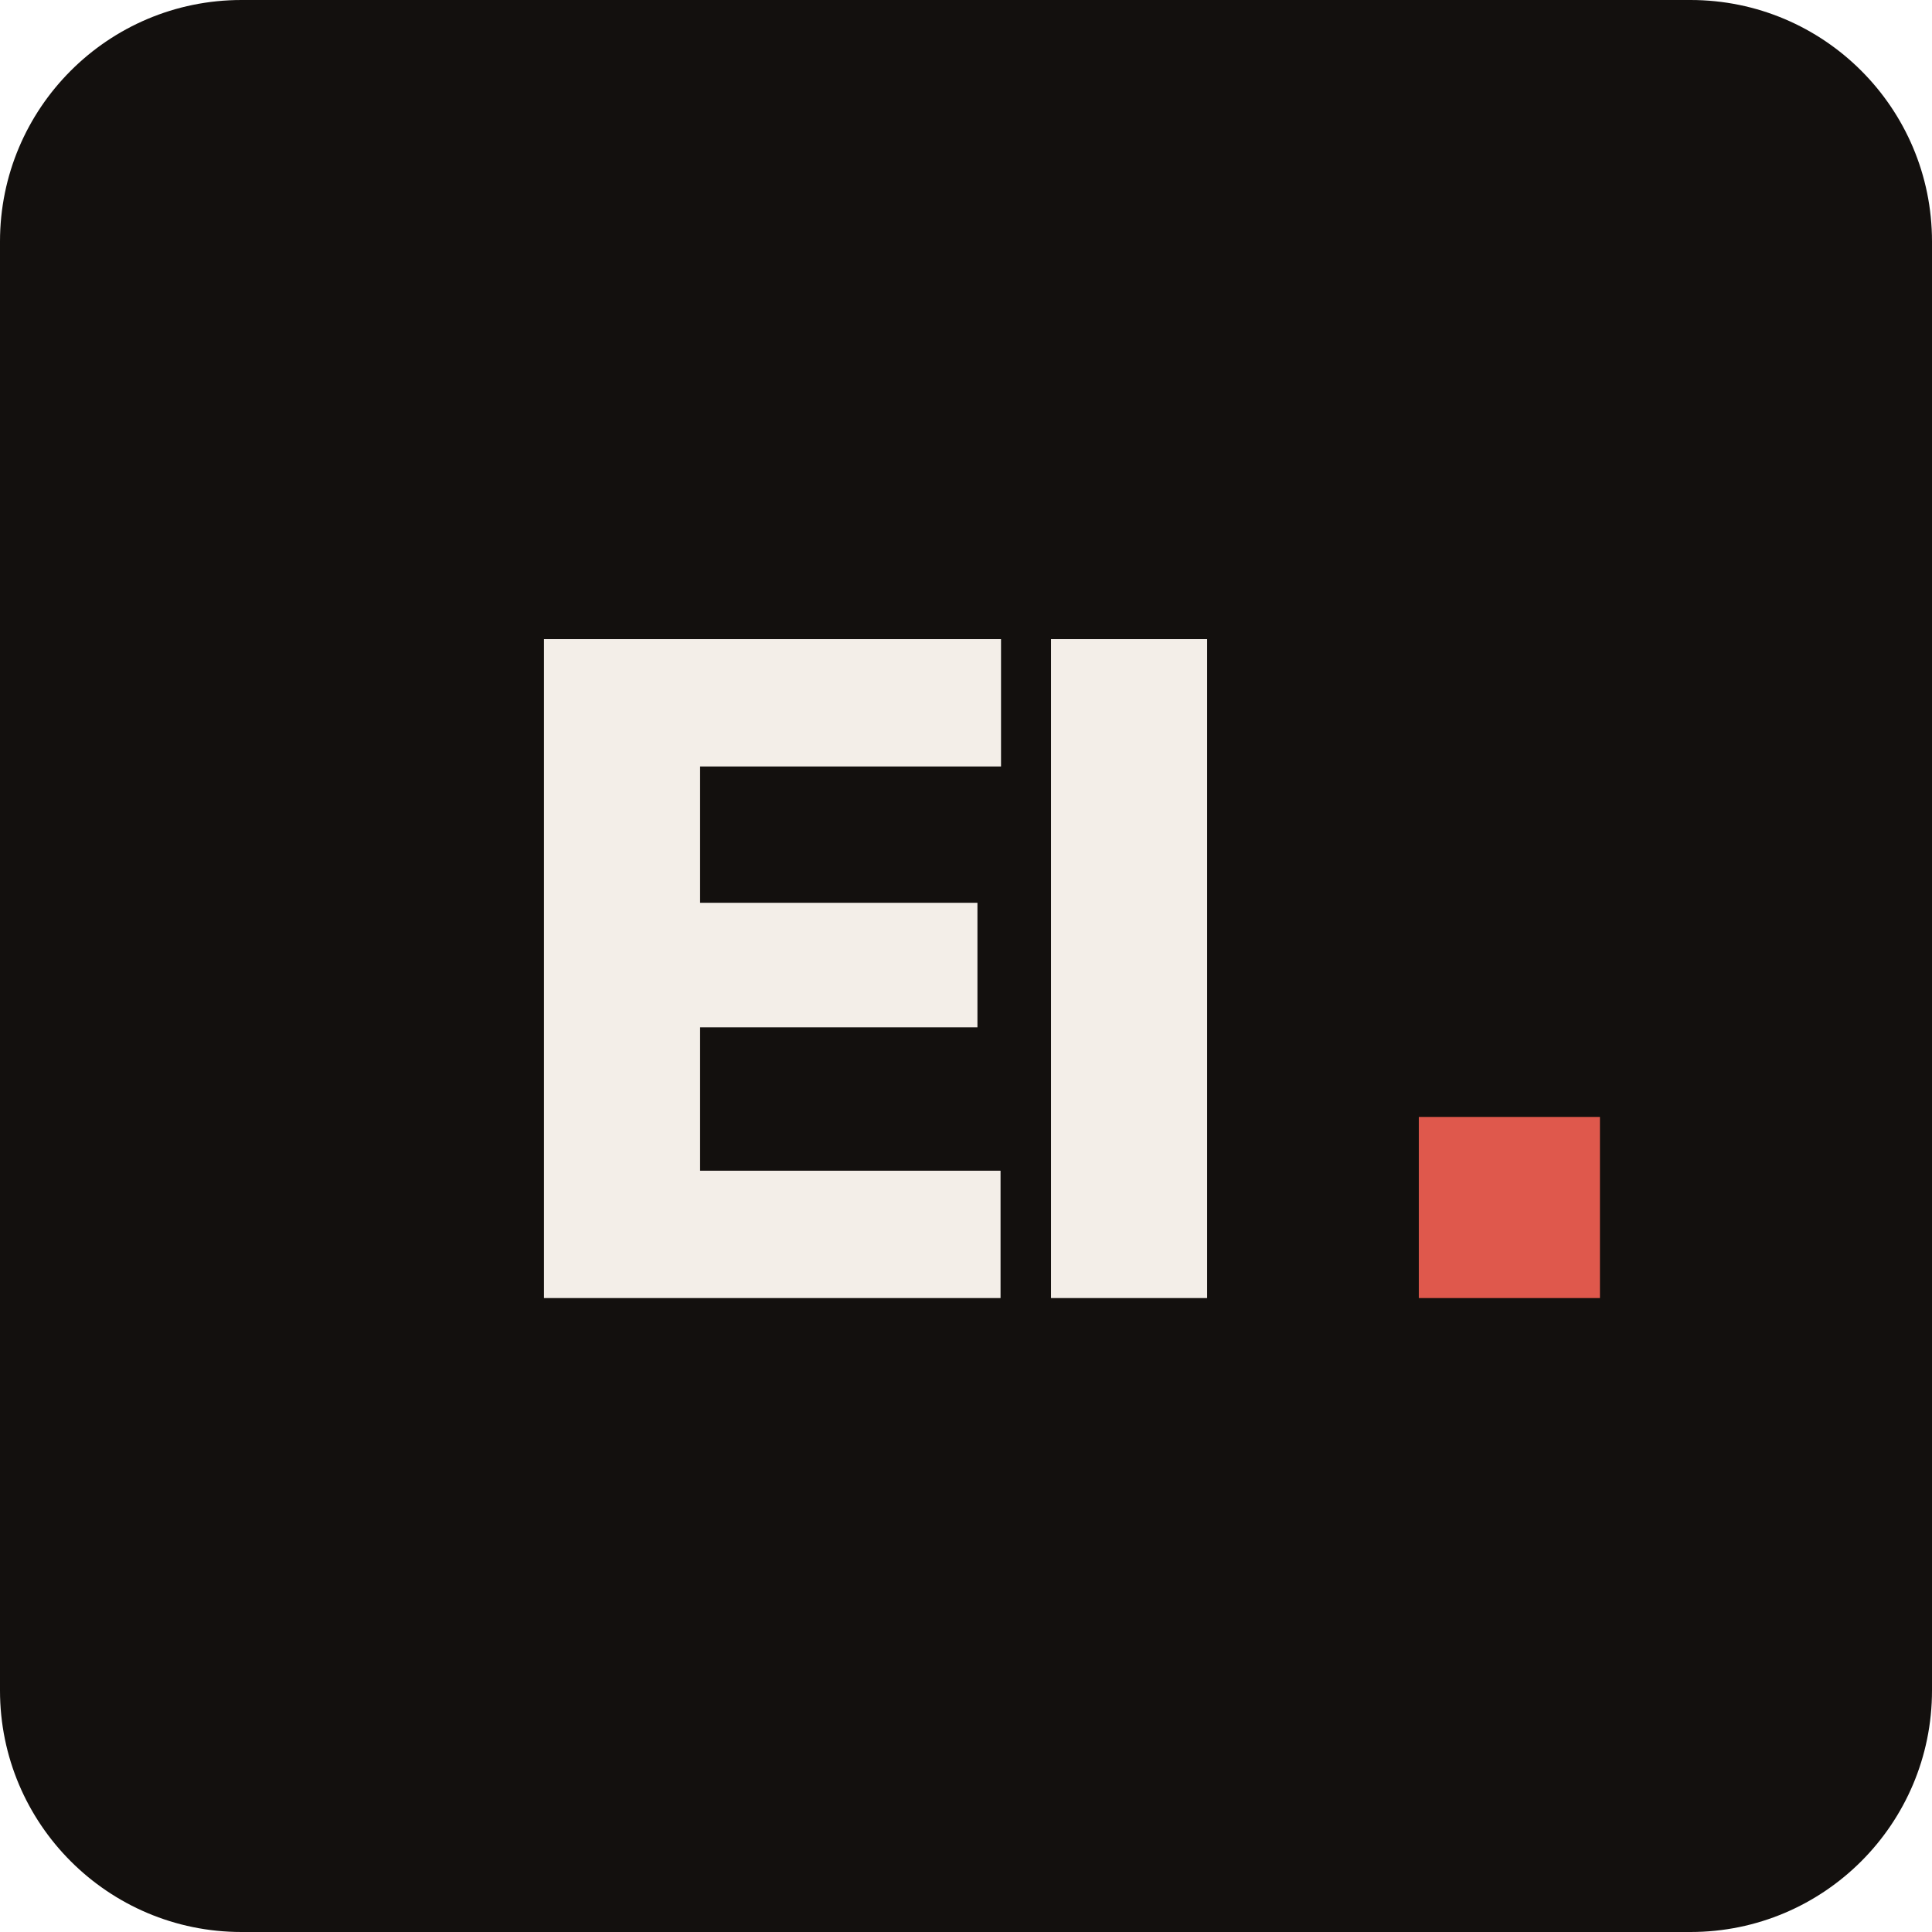
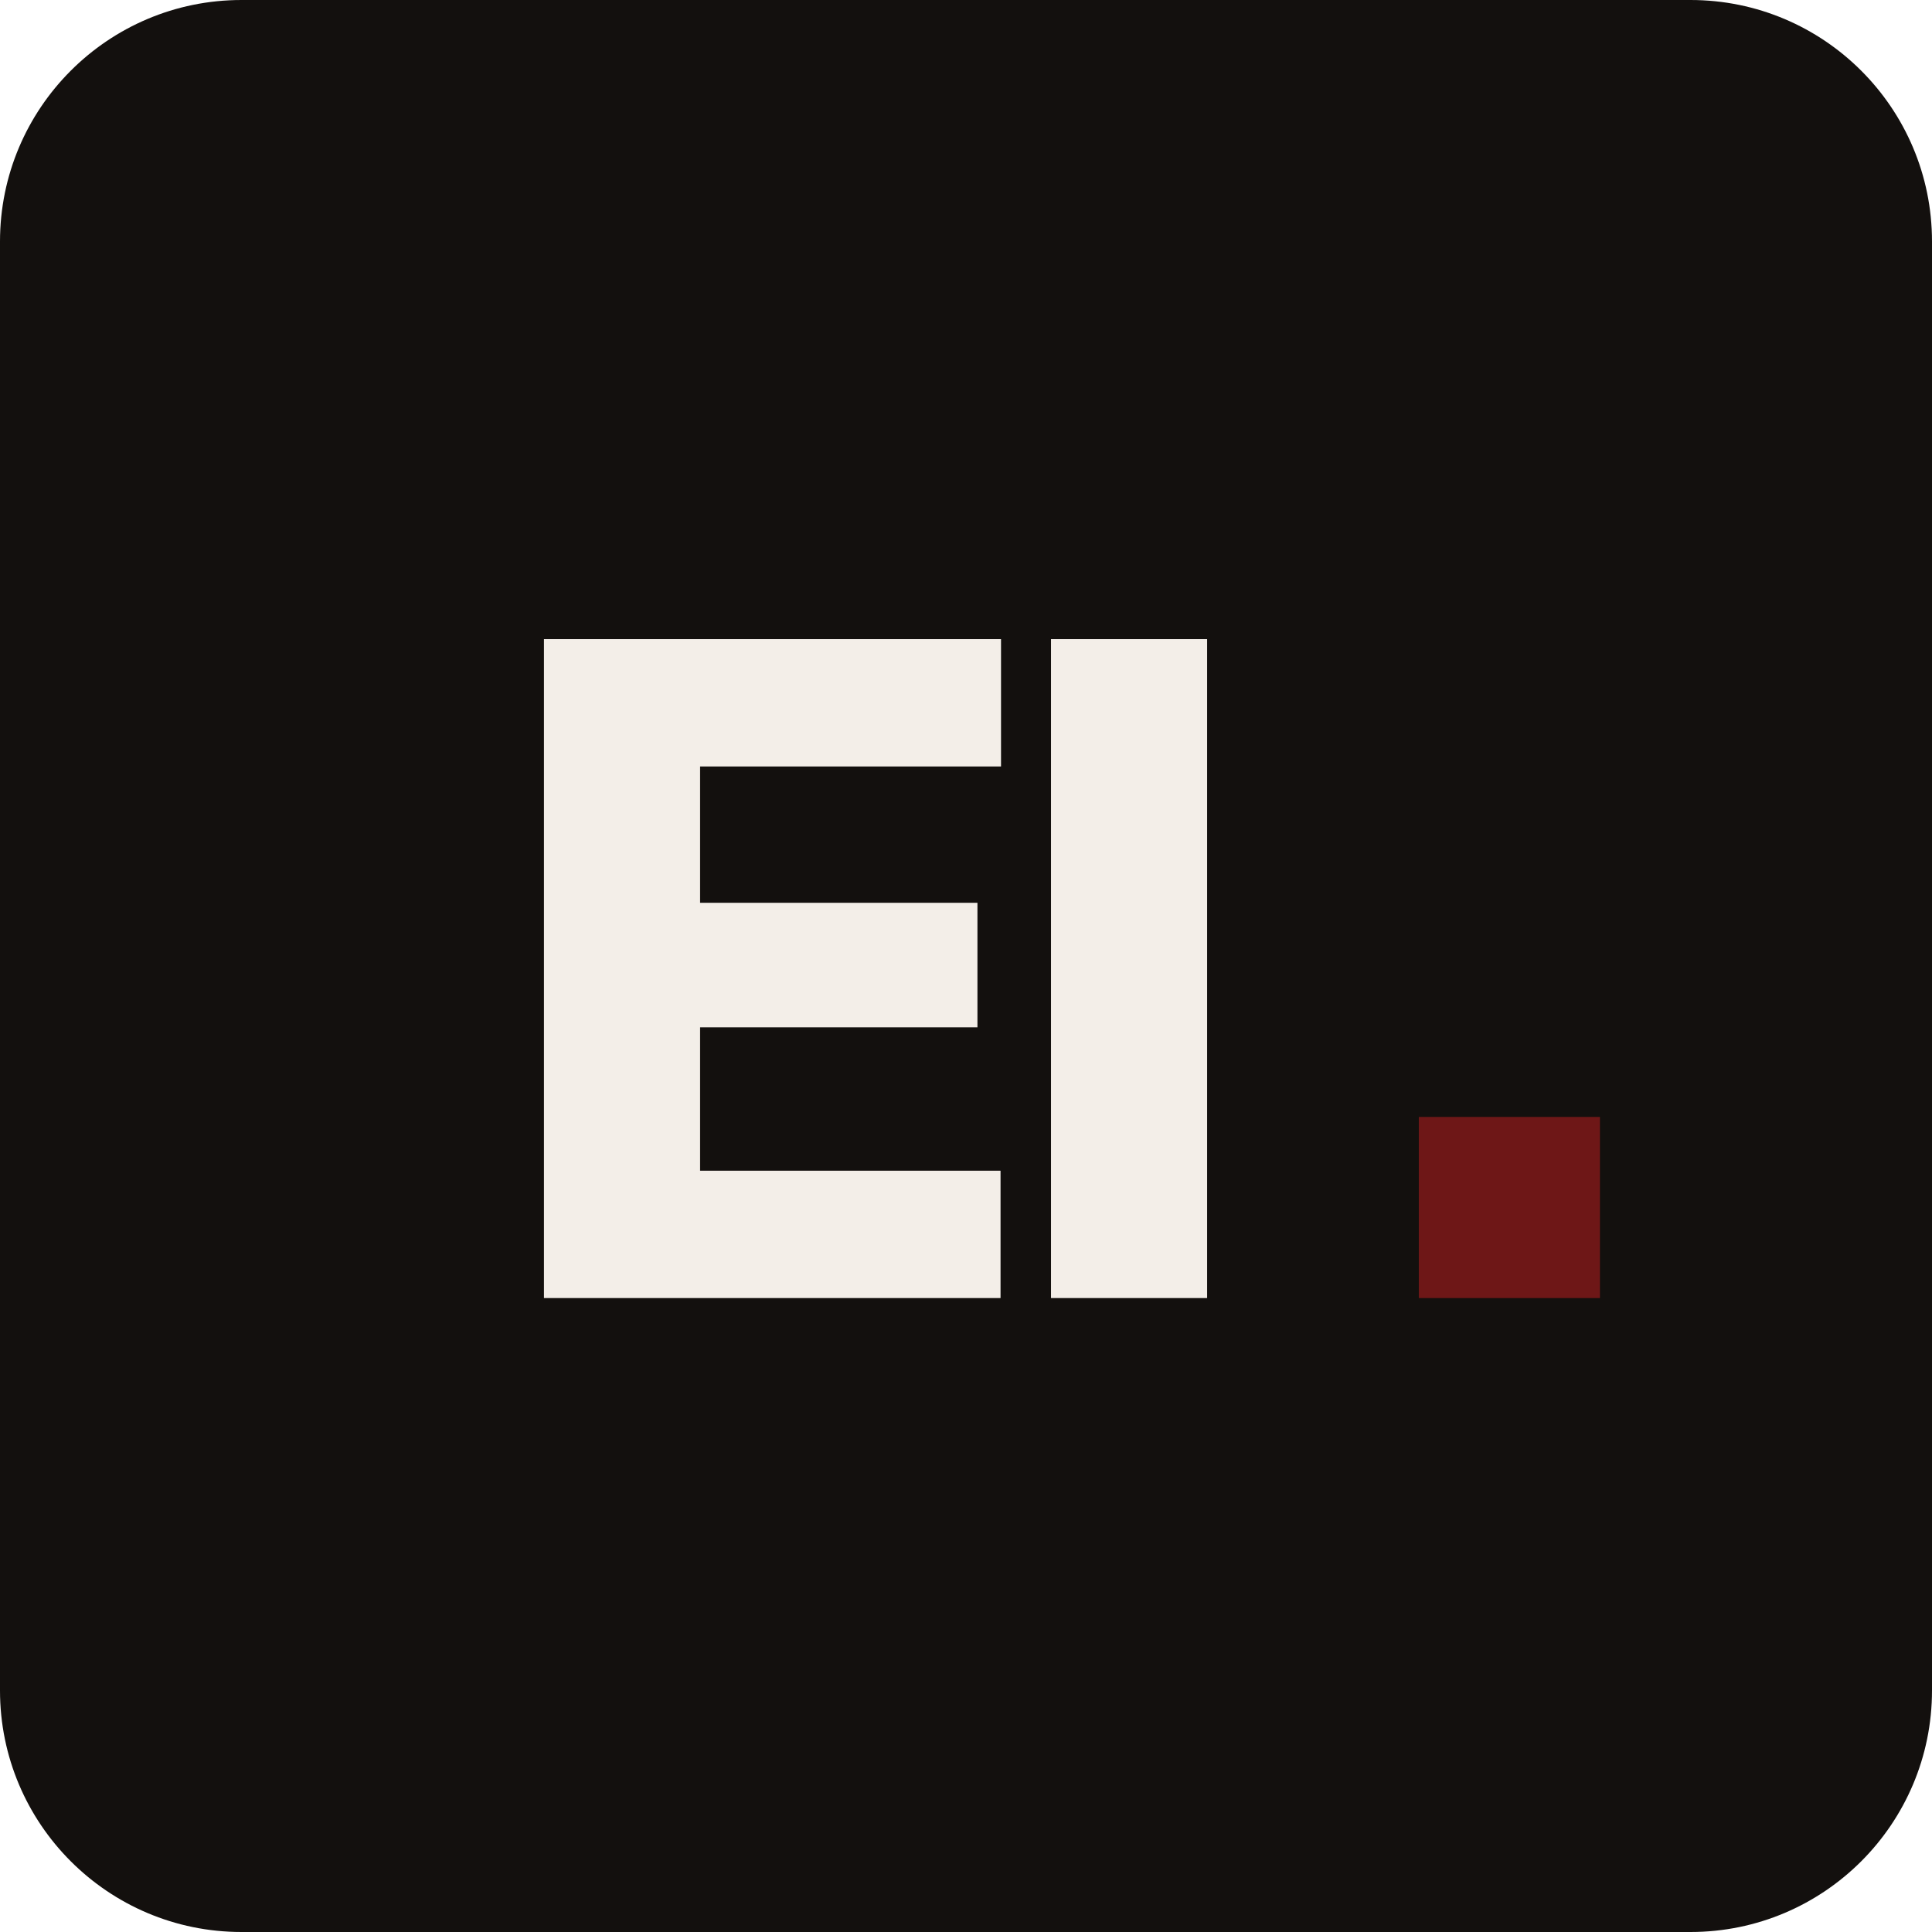
<svg xmlns="http://www.w3.org/2000/svg" viewBox="0 0 64 64">
  <rect width="64" height="64" rx="8" fill="#13100E" />
  <text x="29" y="43" text-anchor="middle" font-family="Inter, Arial, sans-serif" font-size="30" font-weight="800" letter-spacing="-1.5" fill="#F3EEE8">EI</text>
-   <rect x="47" y="37" width="6" height="6" fill="#DF584C" />
+   <rect x="47" y="37" width="6" height="6" fill="#6E1717" />
</svg>
